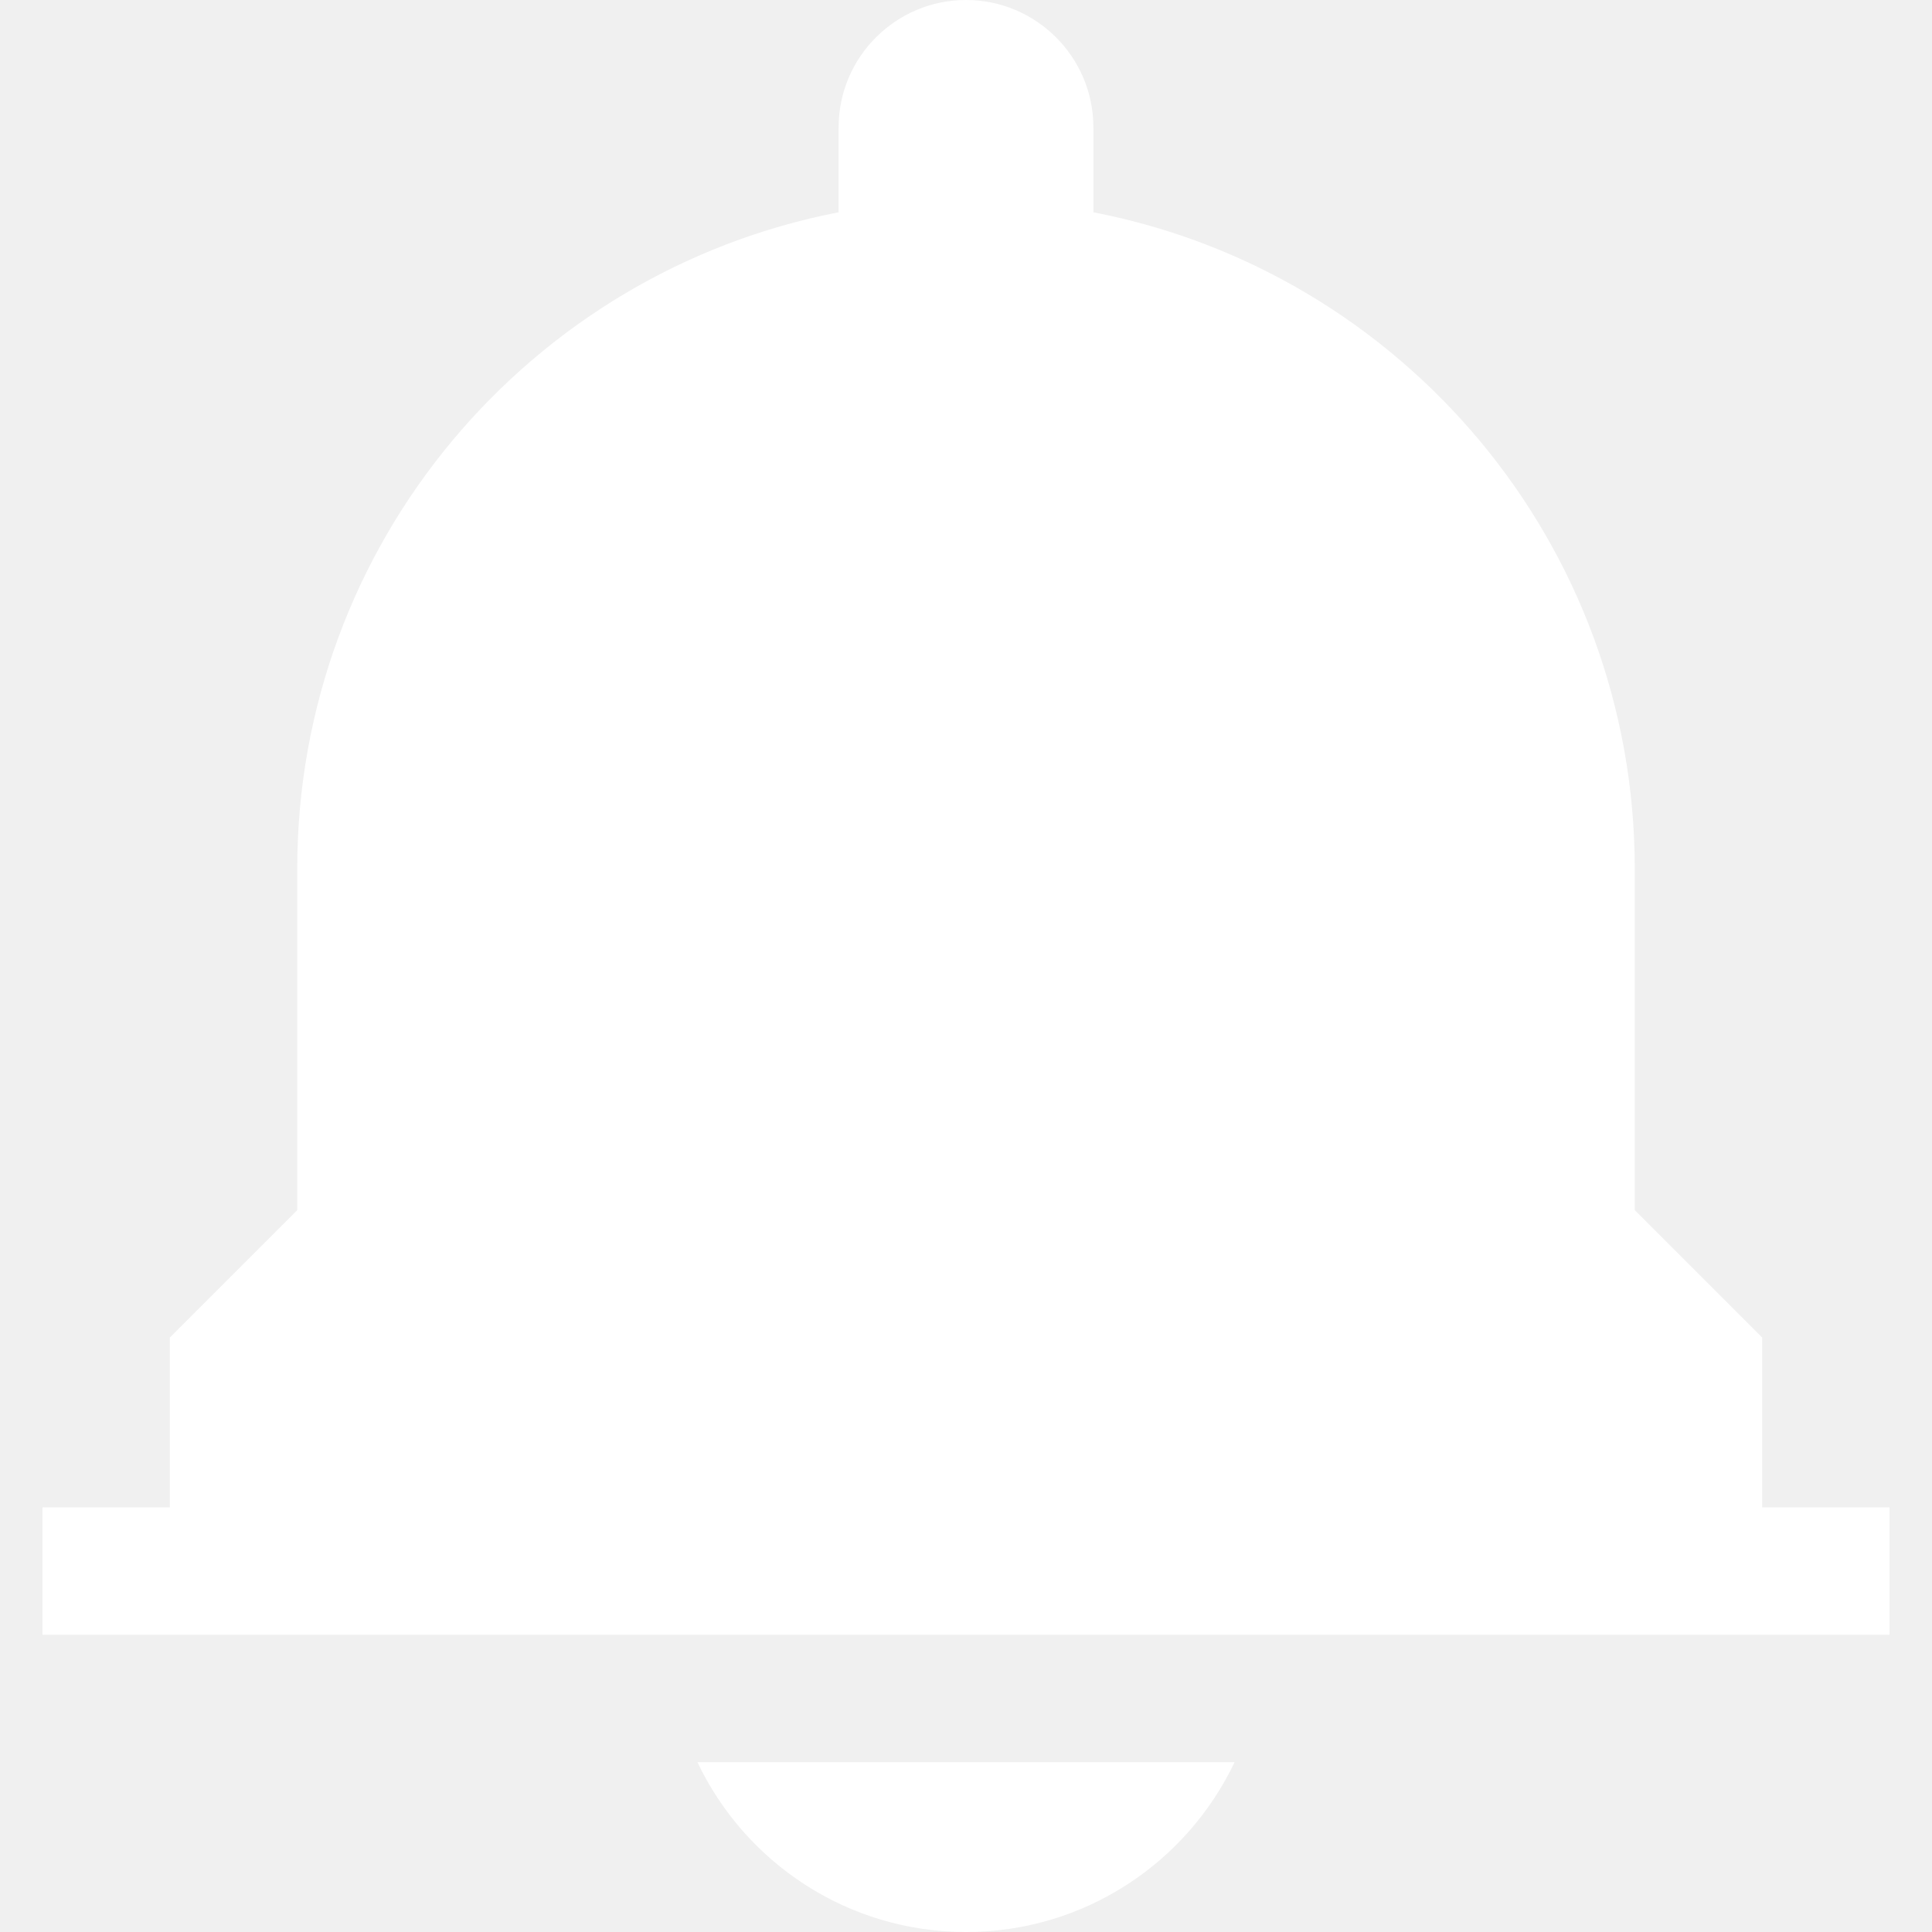
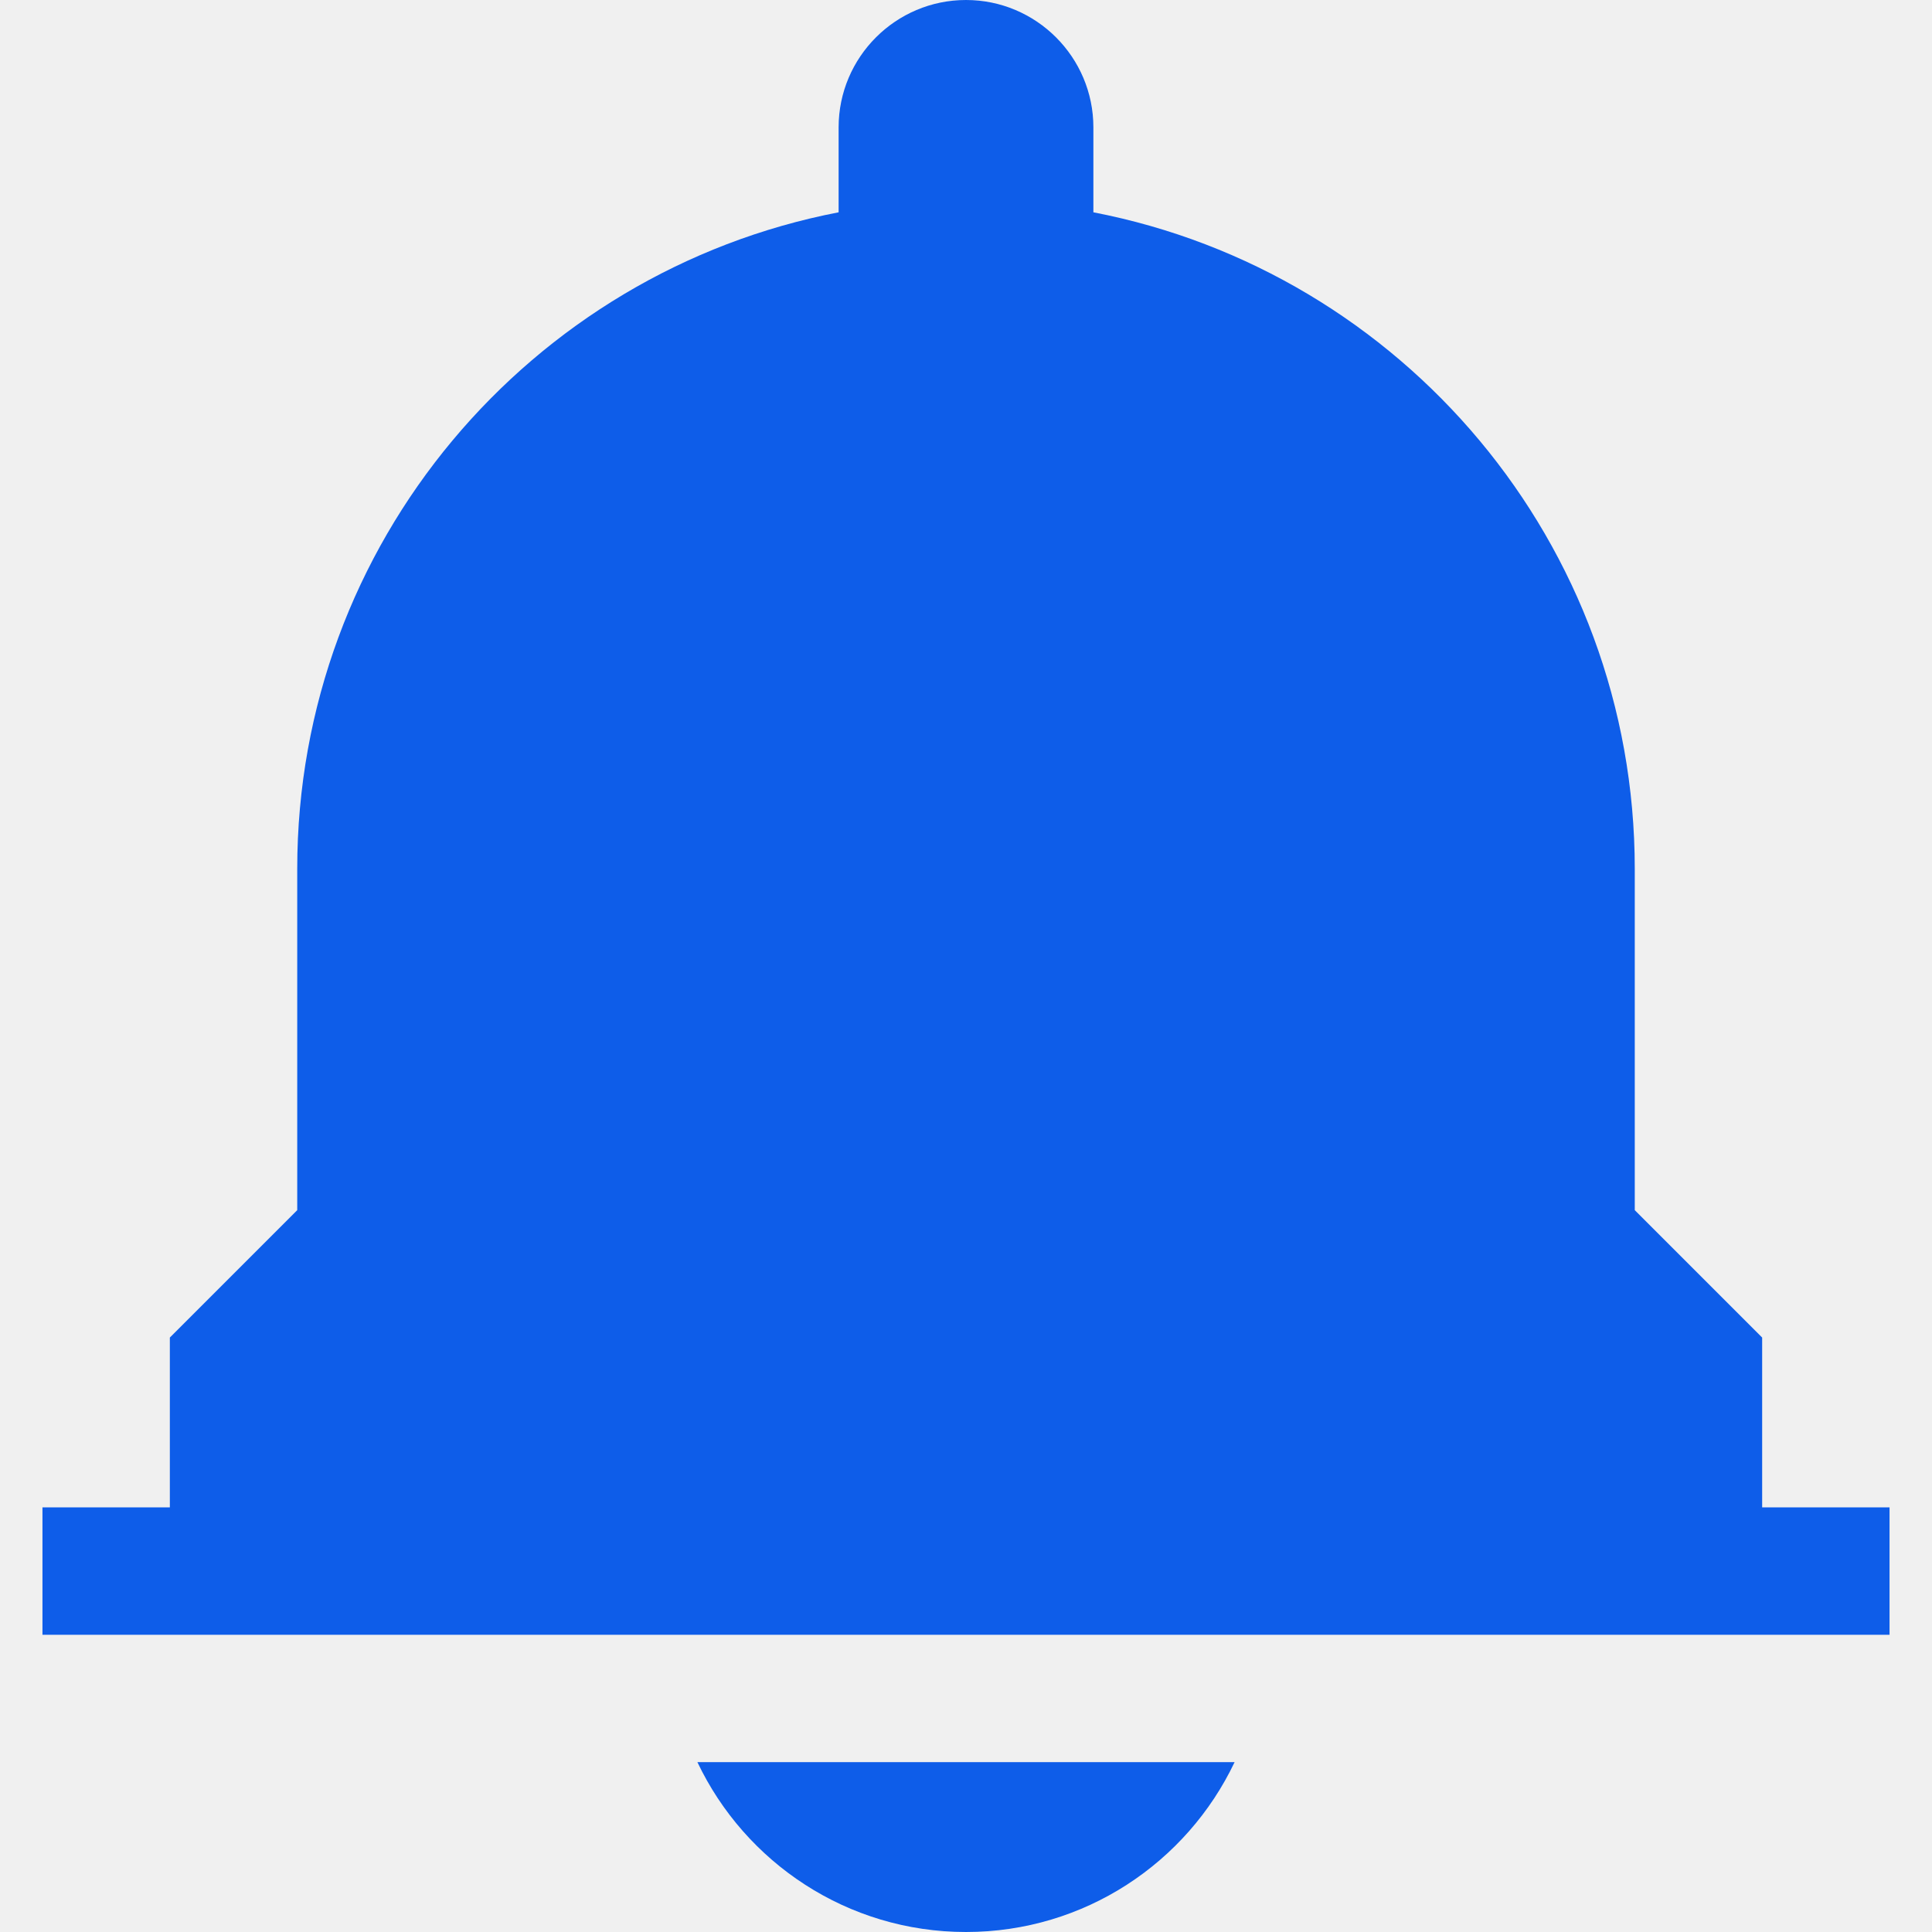
- <svg xmlns="http://www.w3.org/2000/svg" version="1.1" id="Layer_1" fill="white" x="0px" y="0px" viewBox="0 0 455 455" style="enable-background:new 0 0 455 455;" xml:space="preserve">
+ <svg xmlns="http://www.w3.org/2000/svg" version="1.1" id="Layer_1" fill="#0E5DE9" x="0px" y="0px" viewBox="0 0 455 455" style="enable-background:new 0 0 455 455;" xml:space="preserve">
  <g>
    <path d="M227.5,455c27.922,0,52.019-16.353,63.255-40H164.245C175.481,438.647,199.578,455,227.5,455z" />
    <path d="M415,355v-40l-30-30v-80.366C385,127.909,330.135,64.01,257.5,50V30c0-16.542-13.458-30-30-30s-30,13.458-30,30v20   C124.865,64.01,70,127.909,70,204.634L70,285l-30,30v40H10v30h30h375h30v-30H415z" />
  </g>
  <g>
</g>
  <g>
</g>
  <g>
</g>
  <g>
</g>
  <g>
</g>
  <g>
</g>
  <g>
</g>
  <g>
</g>
  <g>
</g>
  <g>
</g>
  <g>
</g>
  <g>
</g>
  <g>
</g>
  <g>
</g>
  <g>
</g>
</svg>
